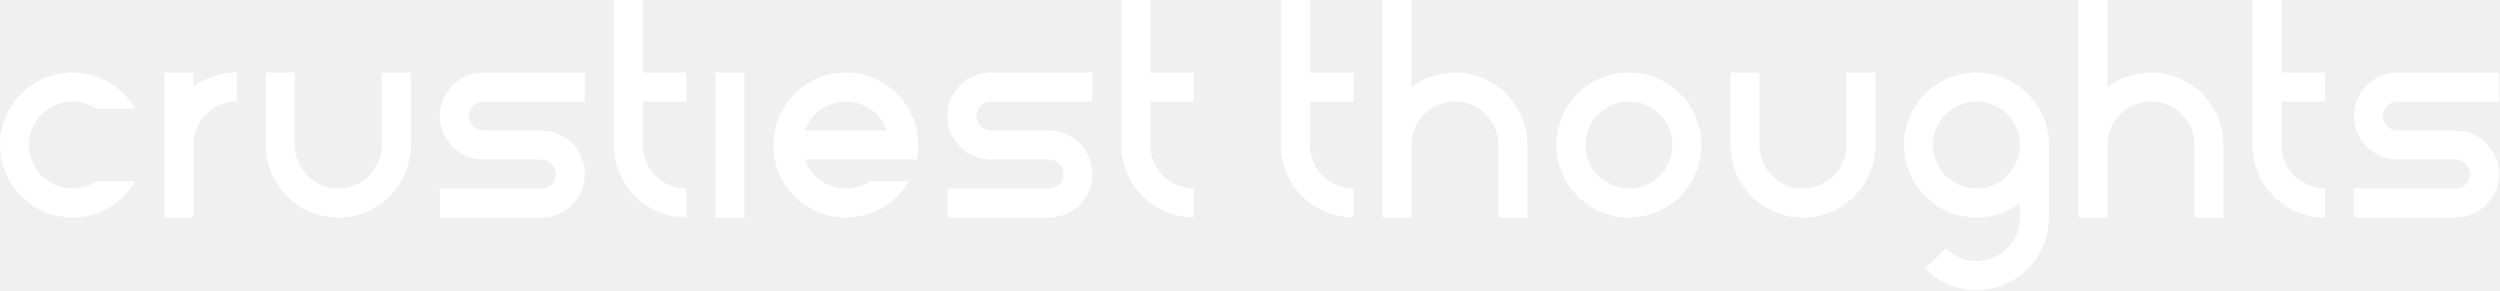
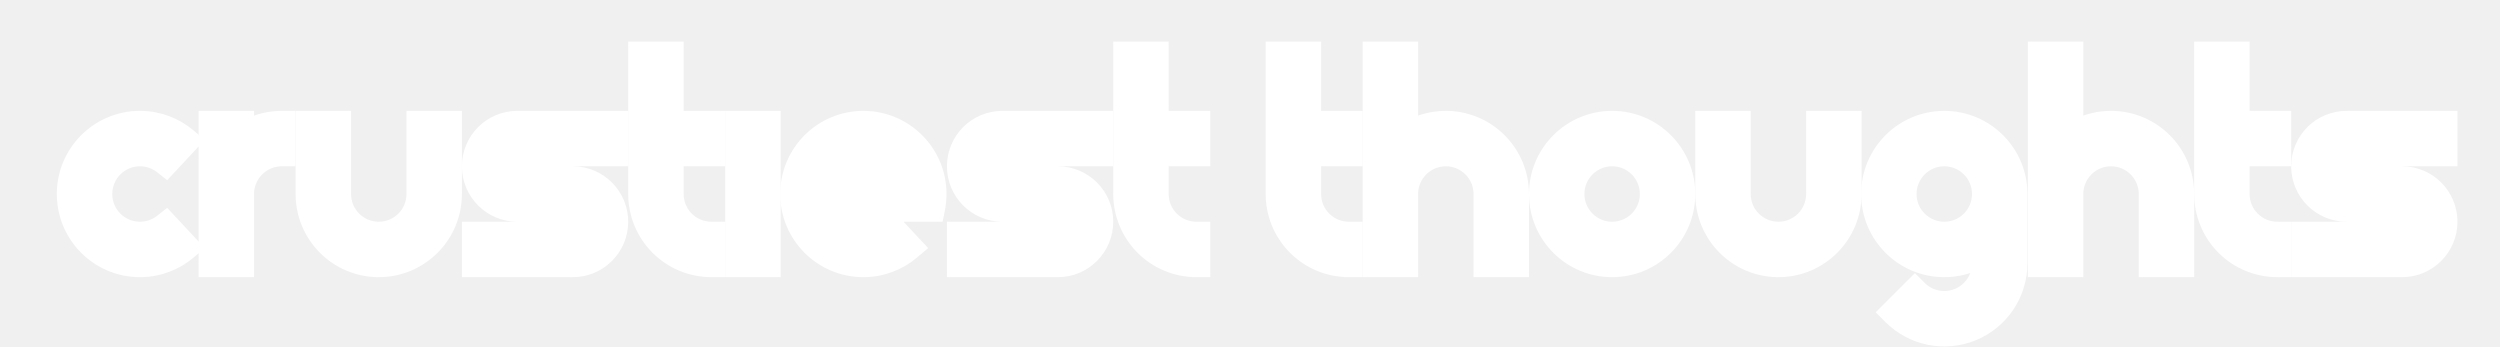
- <svg xmlns="http://www.w3.org/2000/svg" width="1724" height="200" viewBox="0 0 1724 200" fill="none">
-   <path d="M50 150C22.386 150 0 127.614 0 100C0 72.386 22.386 50 50 50C68.507 50 84.666 60.055 93.311 75H66.589C61.837 71.841 56.134 70 50 70C33.431 70 20 83.431 20 100C20 116.569 33.431 130 50 130C56.134 130 61.837 128.159 66.589 125H93.311C84.666 139.945 68.507 150 50 150Z" fill="white" />
-   <path d="M144.177 53.806C150.243 51.293 156.745 50 163.311 50L163.311 70C159.371 70 155.47 70.776 151.83 72.284C148.191 73.791 144.883 76.001 142.098 78.787C139.312 81.573 137.102 84.88 135.594 88.519C134.087 92.159 133.311 96.06 133.311 100V150H113.311V50H133.311V60C136.652 57.494 140.301 55.411 144.177 53.806Z" fill="white" />
-   <path d="M283.311 100C283.311 127.614 260.925 150 233.311 150C205.697 150 183.311 127.614 183.311 100V50H203.311V100C203.311 116.569 216.742 130 233.311 130C249.879 130 263.311 116.569 263.311 100V50H283.311V100Z" fill="white" />
-   <path d="M333.311 110C316.742 110 303.311 96.569 303.311 80C303.311 63.431 316.742 50 333.311 50L403.311 50V70H333.311C327.788 70 323.311 74.477 323.311 80C323.311 85.523 327.788 90 333.311 90H373.311C389.879 90 403.311 103.431 403.311 120C403.311 136.569 389.879 150 373.311 150H303.311L303.311 130L373.311 130C378.834 130 383.311 125.523 383.311 120C383.311 114.477 378.834 110 373.311 110L333.311 110Z" fill="white" />
-   <path d="M423.311 100C423.311 106.566 424.604 113.068 427.117 119.134C429.63 125.2 433.313 130.712 437.956 135.355C442.599 139.998 448.11 143.681 454.177 146.194C460.243 148.707 466.745 150 473.311 150L473.311 130C469.371 130 465.47 129.224 461.83 127.716C458.191 126.209 454.883 123.999 452.098 121.213C449.312 118.427 447.102 115.12 445.595 111.48C444.087 107.841 443.311 103.94 443.311 100V70H473.311V50H443.311V0H423.311V100Z" fill="white" />
-   <rect width="20" height="100" transform="matrix(-1 0 0 1 513.311 50)" fill="white" />
-   <path fill-rule="evenodd" clip-rule="evenodd" d="M583.311 150C555.697 150 533.311 127.614 533.311 100C533.311 72.386 555.697 50 583.311 50C610.925 50 633.311 72.386 633.311 100C633.311 103.425 632.967 106.769 632.311 110H555.018C559.136 121.652 570.249 130 583.311 130C589.445 130 595.148 128.159 599.9 125H626.622C617.977 139.945 601.818 150 583.311 150ZM583.311 70C570.249 70 559.136 78.348 555.018 90H611.604C607.485 78.348 596.373 70 583.311 70Z" fill="white" />
-   <path d="M683.311 110C666.742 110 653.311 96.569 653.311 80C653.311 63.431 666.742 50 683.311 50L753.311 50V70H683.311C677.788 70 673.311 74.477 673.311 80C673.311 85.523 677.788 90 683.311 90H723.311C739.879 90 753.311 103.431 753.311 120C753.311 136.569 739.879 150 723.311 150H653.311L653.311 130L723.311 130C728.834 130 733.311 125.523 733.311 120C733.311 114.477 728.834 110 723.311 110L683.311 110Z" fill="white" />
-   <path d="M773.311 100C773.311 106.566 774.604 113.068 777.117 119.134C779.63 125.2 783.313 130.712 787.956 135.355C792.599 139.998 798.11 143.681 804.177 146.194C810.243 148.707 816.745 150 823.311 150L823.311 130C819.371 130 815.47 129.224 811.83 127.716C808.191 126.209 804.883 123.999 802.098 121.213C799.312 118.427 797.102 115.12 795.595 111.48C794.087 107.841 793.311 103.94 793.311 100V70H823.311V50H793.311V0H773.311V100Z" fill="white" />
-   <path d="M883.311 100C883.311 106.566 884.604 113.068 887.117 119.134C889.63 125.2 893.313 130.712 897.956 135.355C902.599 139.998 908.11 143.681 914.177 146.194C920.243 148.707 926.745 150 933.311 150L933.311 130C929.371 130 925.47 129.224 921.83 127.716C918.191 126.209 914.883 123.999 912.098 121.213C909.312 118.427 907.102 115.12 905.595 111.48C904.087 107.841 903.311 103.94 903.311 100V70H933.311V50H903.311V0H883.311V100Z" fill="white" />
-   <path d="M1053.31 100C1053.31 72.386 1030.93 50 1003.31 50C992.055 50 981.668 53.719 973.311 59.996V0H953.311V150H973.311V100C973.311 83.431 986.742 70 1003.31 70C1019.88 70 1033.31 83.431 1033.31 100V150H1053.31V100Z" fill="white" />
-   <path fill-rule="evenodd" clip-rule="evenodd" d="M1123.31 150C1150.93 150 1173.31 127.614 1173.31 100C1173.31 72.386 1150.93 50 1123.31 50C1095.7 50 1073.31 72.386 1073.31 100C1073.31 127.614 1095.7 150 1123.31 150ZM1123.31 130C1139.88 130 1153.31 116.569 1153.31 100C1153.31 83.431 1139.88 70 1123.31 70C1106.74 70 1093.31 83.431 1093.31 100C1093.31 116.569 1106.74 130 1123.31 130Z" fill="white" />
-   <path d="M1293.31 100C1293.31 127.614 1270.93 150 1243.31 150C1215.7 150 1193.31 127.614 1193.31 100V50H1213.31V100C1213.31 116.569 1226.74 130 1243.31 130C1259.88 130 1273.31 116.569 1273.31 100V50H1293.31V100Z" fill="white" />
-   <path fill-rule="evenodd" clip-rule="evenodd" d="M1413 150C1413 159.889 1410.07 169.556 1404.57 177.779C1399.08 186.001 1391.27 192.41 1382.13 196.194C1373 199.978 1362.94 200.969 1353.25 199.039C1343.55 197.11 1334.64 192.348 1327.64 185.355L1341.79 171.213C1345.98 175.409 1351.33 178.266 1357.15 179.424C1362.97 180.581 1369 179.987 1374.48 177.716C1379.96 175.446 1384.65 171.601 1387.94 166.667C1391.24 161.734 1393 155.933 1393 150V140.004C1384.64 146.281 1374.26 150 1363 150C1335.39 150 1313 127.614 1313 100C1313 72.386 1335.39 50 1363 50C1390.61 50 1413 72.386 1413 100V150ZM1363 70C1379.57 70 1393 83.431 1393 100C1393 116.569 1379.57 130 1363 130C1346.43 130 1333 116.569 1333 100C1333 83.431 1346.43 70 1363 70Z" fill="white" />
-   <path d="M1533.31 100C1533.31 72.386 1510.93 50 1483.31 50C1472.05 50 1461.67 53.719 1453.31 59.996V0H1433.31V150H1453.31V100C1453.31 83.431 1466.74 70 1483.31 70C1499.88 70 1513.31 83.431 1513.31 100V150H1533.31V100Z" fill="white" />
-   <path d="M1553.31 100C1553.31 106.566 1554.6 113.068 1557.12 119.134C1559.63 125.2 1563.31 130.712 1567.96 135.355C1572.6 139.998 1578.11 143.681 1584.18 146.194C1590.24 148.707 1596.74 150 1603.31 150L1603.31 130C1599.37 130 1595.47 129.224 1591.83 127.716C1588.19 126.209 1584.88 123.999 1582.1 121.213C1579.31 118.427 1577.1 115.12 1575.59 111.48C1574.09 107.841 1573.31 103.94 1573.31 100V70H1603.31V50H1573.31V0H1553.31V100Z" fill="white" />
-   <path d="M1653.31 110C1636.74 110 1623.31 96.569 1623.31 80C1623.31 63.431 1636.74 50 1653.31 50L1723.31 50V70H1653.31C1647.79 70 1643.31 74.477 1643.31 80C1643.31 85.523 1647.79 90 1653.31 90H1693.31C1709.88 90 1723.31 103.431 1723.31 120C1723.31 136.569 1709.88 150 1693.31 150H1623.31L1623.31 130L1693.31 130C1698.83 130 1703.31 125.523 1703.31 120C1703.31 114.477 1698.83 110 1693.31 110L1653.31 110Z" fill="white" />
+ <svg xmlns="http://www.w3.org/2000/svg" width="1804" height="250" viewBox="0 0 1804 250" fill="none">
+   <path d="M208.311 90V85H203.311C196.088 85 188.936 86.423 182.263 89.187C180.92 89.743 179.602 90.352 178.311 91.01V90V85H173.311H153.311H148.311V90V190V195H153.311H173.311H178.311V190V140C178.311 136.717 178.957 133.466 180.214 130.433C181.47 127.4 183.312 124.644 185.633 122.322C187.955 120.001 190.711 118.159 193.744 116.903C196.777 115.647 200.028 115 203.311 115H208.311V110L208.311 90Z" fill="white" stroke="white" stroke-width="10" />
+   <path d="M223.311 85H218.311V90V140C218.311 170.376 242.935 195 273.311 195C303.686 195 328.311 170.376 328.311 140V90V85H323.311H303.311H298.311V90V140C298.311 153.807 287.118 165 273.311 165C259.504 165 248.311 153.807 248.311 140V90V85H243.311H223.311Z" fill="white" stroke="white" stroke-width="10" />
+   <path d="M338.311 190V195H343.311H413.311C432.641 195 448.311 179.33 448.311 160C448.311 140.67 432.641 125 413.311 125H373.311C370.549 125 368.311 122.761 368.311 120C368.311 117.239 370.549 115 373.311 115H443.311H448.311V110V90V85H443.311L373.311 85C353.981 85 338.311 100.67 338.311 120C338.311 139.33 353.981 155 373.311 155L413.311 155C416.072 155 418.311 157.239 418.311 160C418.311 162.761 416.072 165 413.311 165L343.311 165H338.311V170L338.311 190Z" fill="white" stroke="white" stroke-width="10" />
+   <path d="M513.311 195H518.311V190L518.311 170V165H513.311C510.028 165 506.777 164.353 503.744 163.097C500.711 161.841 497.955 159.999 495.633 157.678C493.312 155.356 491.47 152.6 490.214 149.567C488.958 146.534 488.311 143.283 488.311 140V115H513.311H518.311V110V90V85H513.311H488.311V40V35H483.311H463.311H458.311V40V140C458.311 147.223 459.734 154.375 462.498 161.048C465.262 167.72 469.313 173.784 474.42 178.891C479.527 183.998 485.59 188.049 492.263 190.813C498.936 193.577 506.088 195 513.311 195Z" fill="white" stroke="white" stroke-width="10" />
+   <rect x="5" y="-5" width="30" height="110" transform="matrix(-1 0 0 1 563.311 90)" fill="white" stroke="white" stroke-width="10" />
+   <path d="M688.311 190V195H693.311H763.311C782.641 195 798.311 179.33 798.311 160C798.311 140.67 782.641 125 763.311 125H723.311C720.549 125 718.311 122.761 718.311 120C718.311 117.239 720.549 115 723.311 115H793.311H798.311V110V90V85H793.311L723.311 85C703.981 85 688.311 100.67 688.311 120C688.311 139.33 703.981 155 723.311 155L763.311 155C766.072 155 768.311 157.239 768.311 160C768.311 162.761 766.072 165 763.311 165L693.311 165H688.311V170L688.311 190Z" fill="white" stroke="white" stroke-width="10" />
+   <path d="M863.311 195H868.311V190L868.311 170V165H863.311C860.028 165 856.777 164.353 853.744 163.097C850.711 161.841 847.955 159.999 845.633 157.678C843.312 155.356 841.47 152.6 840.214 149.567C838.958 146.534 838.311 143.283 838.311 140V115H863.311H868.311V110V90V85H863.311H838.311V40V35H833.311H813.311H808.311V40V140C808.311 147.223 809.734 154.375 812.498 161.048C815.262 167.72 819.313 173.784 824.42 178.891C829.527 183.998 835.59 188.049 842.263 190.813C848.936 193.577 856.088 195 863.311 195Z" fill="white" stroke="white" stroke-width="10" />
+   <path d="M973.311 195H978.311V190L978.311 170V165H973.311C970.028 165 966.777 164.353 963.744 163.097C960.711 161.841 957.955 159.999 955.633 157.678C953.312 155.356 951.47 152.6 950.214 149.567C948.958 146.534 948.311 143.283 948.311 140V115H973.311H978.311V110V90V85H973.311H948.311V40V35H943.311H923.311H918.311V40V140C918.311 147.223 919.734 154.375 922.498 161.048C925.262 167.72 929.313 173.784 934.42 178.891C939.527 183.998 945.59 188.049 952.263 190.813C958.936 193.577 966.088 195 973.311 195Z" fill="white" stroke="white" stroke-width="10" />
+   <path d="M1018.31 40V35H1013.31H993.311H988.311V40V190V195H993.311H1013.31H1018.31V190V140C1018.31 126.193 1029.5 115 1043.31 115C1057.12 115 1068.31 126.193 1068.31 140V190V195H1073.31H1093.31H1098.31V190V140C1098.31 109.624 1073.69 85 1043.31 85C1034.31 85 1025.81 87.164 1018.31 90.998V40Z" fill="white" stroke="white" stroke-width="10" />
+   <path d="M1163.31 195C1193.69 195 1218.31 170.376 1218.31 140C1218.31 109.624 1193.69 85 1163.31 85C1132.94 85 1108.31 109.624 1108.31 140C1108.31 170.376 1132.94 195 1163.31 195ZM1188.31 140C1188.31 153.807 1177.12 165 1163.31 165C1149.5 165 1138.31 153.807 1138.31 140C1138.31 126.193 1149.5 115 1163.31 115C1177.12 115 1188.31 126.193 1188.31 140Z" fill="white" stroke="white" stroke-width="10" />
+   <path d="M1233.31 85H1228.31V90V140C1228.31 170.376 1252.94 195 1283.31 195C1313.69 195 1338.31 170.376 1338.31 140V90V85H1333.31H1313.31H1308.31V90V140C1308.31 153.807 1297.12 165 1283.31 165C1269.5 165 1258.31 153.807 1258.31 140V90V85H1253.31H1233.31Z" fill="white" stroke="white" stroke-width="10" />
+   <path d="M1364.11 221.82L1360.57 225.355L1364.11 228.891C1371.8 236.583 1381.6 241.821 1392.27 243.943C1402.94 246.065 1414 244.976 1424.05 240.813C1434.1 236.651 1442.69 229.601 1448.73 220.556C1454.77 211.512 1458 200.878 1458 190V140C1458 109.624 1433.38 85 1403 85C1372.62 85 1348 109.624 1348 140C1348 170.376 1372.62 195 1403 195C1412 195 1420.5 192.836 1428 189.002V190C1428 194.945 1426.53 199.778 1423.79 203.889C1421.04 208 1417.14 211.205 1412.57 213.097C1408 214.989 1402.97 215.484 1398.12 214.52C1393.27 213.555 1388.82 211.174 1385.32 207.678L1381.79 204.142L1378.25 207.678L1364.11 221.82ZM1403 115C1416.81 115 1428 126.193 1428 140C1428 153.807 1416.81 165 1403 165C1389.19 165 1378 153.807 1378 140C1378 126.193 1389.19 115 1403 115Z" fill="white" stroke="white" stroke-width="10" />
+   <path d="M1498.31 40V35H1493.31H1473.31H1468.31V40V190V195H1473.31H1493.31H1498.31V190V140C1498.31 126.193 1509.5 115 1523.31 115C1537.12 115 1548.31 126.193 1548.31 140V190V195H1553.31H1573.31H1578.31V190V140C1578.31 109.624 1553.69 85 1523.31 85C1514.31 85 1505.81 87.164 1498.31 90.998V40Z" fill="white" stroke="white" stroke-width="10" />
+   <path d="M1643.31 195H1648.31V190L1648.31 170V165H1643.31C1640.03 165 1636.78 164.353 1633.74 163.097C1630.71 161.841 1627.95 159.999 1625.63 157.678C1623.31 155.356 1621.47 152.6 1620.21 149.567C1618.96 146.534 1618.31 143.283 1618.31 140V115H1643.31H1648.31V110V90V85H1643.31H1618.31V40V35H1613.31H1593.31H1588.31V40V140C1588.31 147.223 1589.73 154.375 1592.5 161.048C1595.26 167.72 1599.31 173.784 1604.42 178.891C1609.53 183.998 1615.59 188.049 1622.26 190.813C1628.94 193.577 1636.09 195 1643.31 195Z" fill="white" stroke="white" stroke-width="10" />
+   <path d="M1658.31 190V195H1663.31H1733.31C1752.64 195 1768.31 179.33 1768.31 160C1768.31 140.67 1752.64 125 1733.31 125H1693.31C1690.55 125 1688.31 122.761 1688.31 120C1688.31 117.239 1690.55 115 1693.31 115H1763.31H1768.31V110V90V85H1763.31L1693.31 85C1673.98 85 1658.31 100.67 1658.31 120C1658.31 139.33 1673.98 155 1693.31 155L1733.31 155C1736.07 155 1738.31 157.239 1738.31 160C1738.31 162.761 1736.07 165 1733.31 165L1663.31 165H1658.31V170L1658.31 190Z" fill="white" stroke="white" stroke-width="10" />
+   <path d="M116.507 120.389L120.122 123.252L123.267 119.881L136.939 105.229L140.52 101.392L136.514 98.001C126.934 89.893 114.532 85 101 85C70.624 85 46 109.624 46 140C46 170.376 70.624 195 101 195C114.532 195 126.934 190.107 136.514 181.999L140.52 178.608L136.939 174.771L123.267 160.119L120.122 156.748L116.507 159.611C112.245 162.987 106.864 165 101 165C87.193 165 76 153.807 76 140C76 126.193 87.193 115 101 115C106.864 115 112.245 117.013 116.507 120.389Z" fill="white" stroke="white" stroke-width="10" />
+   <path d="M672 155H676.087L676.9 150.995C677.622 147.438 678 143.761 678 140C678 109.624 653.376 85 623 85C592.624 85 568 109.624 568 140C568 170.376 592.624 195 623 195C636.532 195 648.934 190.107 658.514 181.999L662.52 178.608L658.939 174.771L645.267 160.119L642.122 156.748L638.507 159.611C634.245 162.987 628.864 165 623 165C614.825 165 607.56 161.075 602.997 155H672ZM602.997 125C607.56 118.925 614.825 115 623 115C631.175 115 638.44 118.925 643.003 125H602.997Z" fill="white" stroke="white" stroke-width="10" />
</svg>
